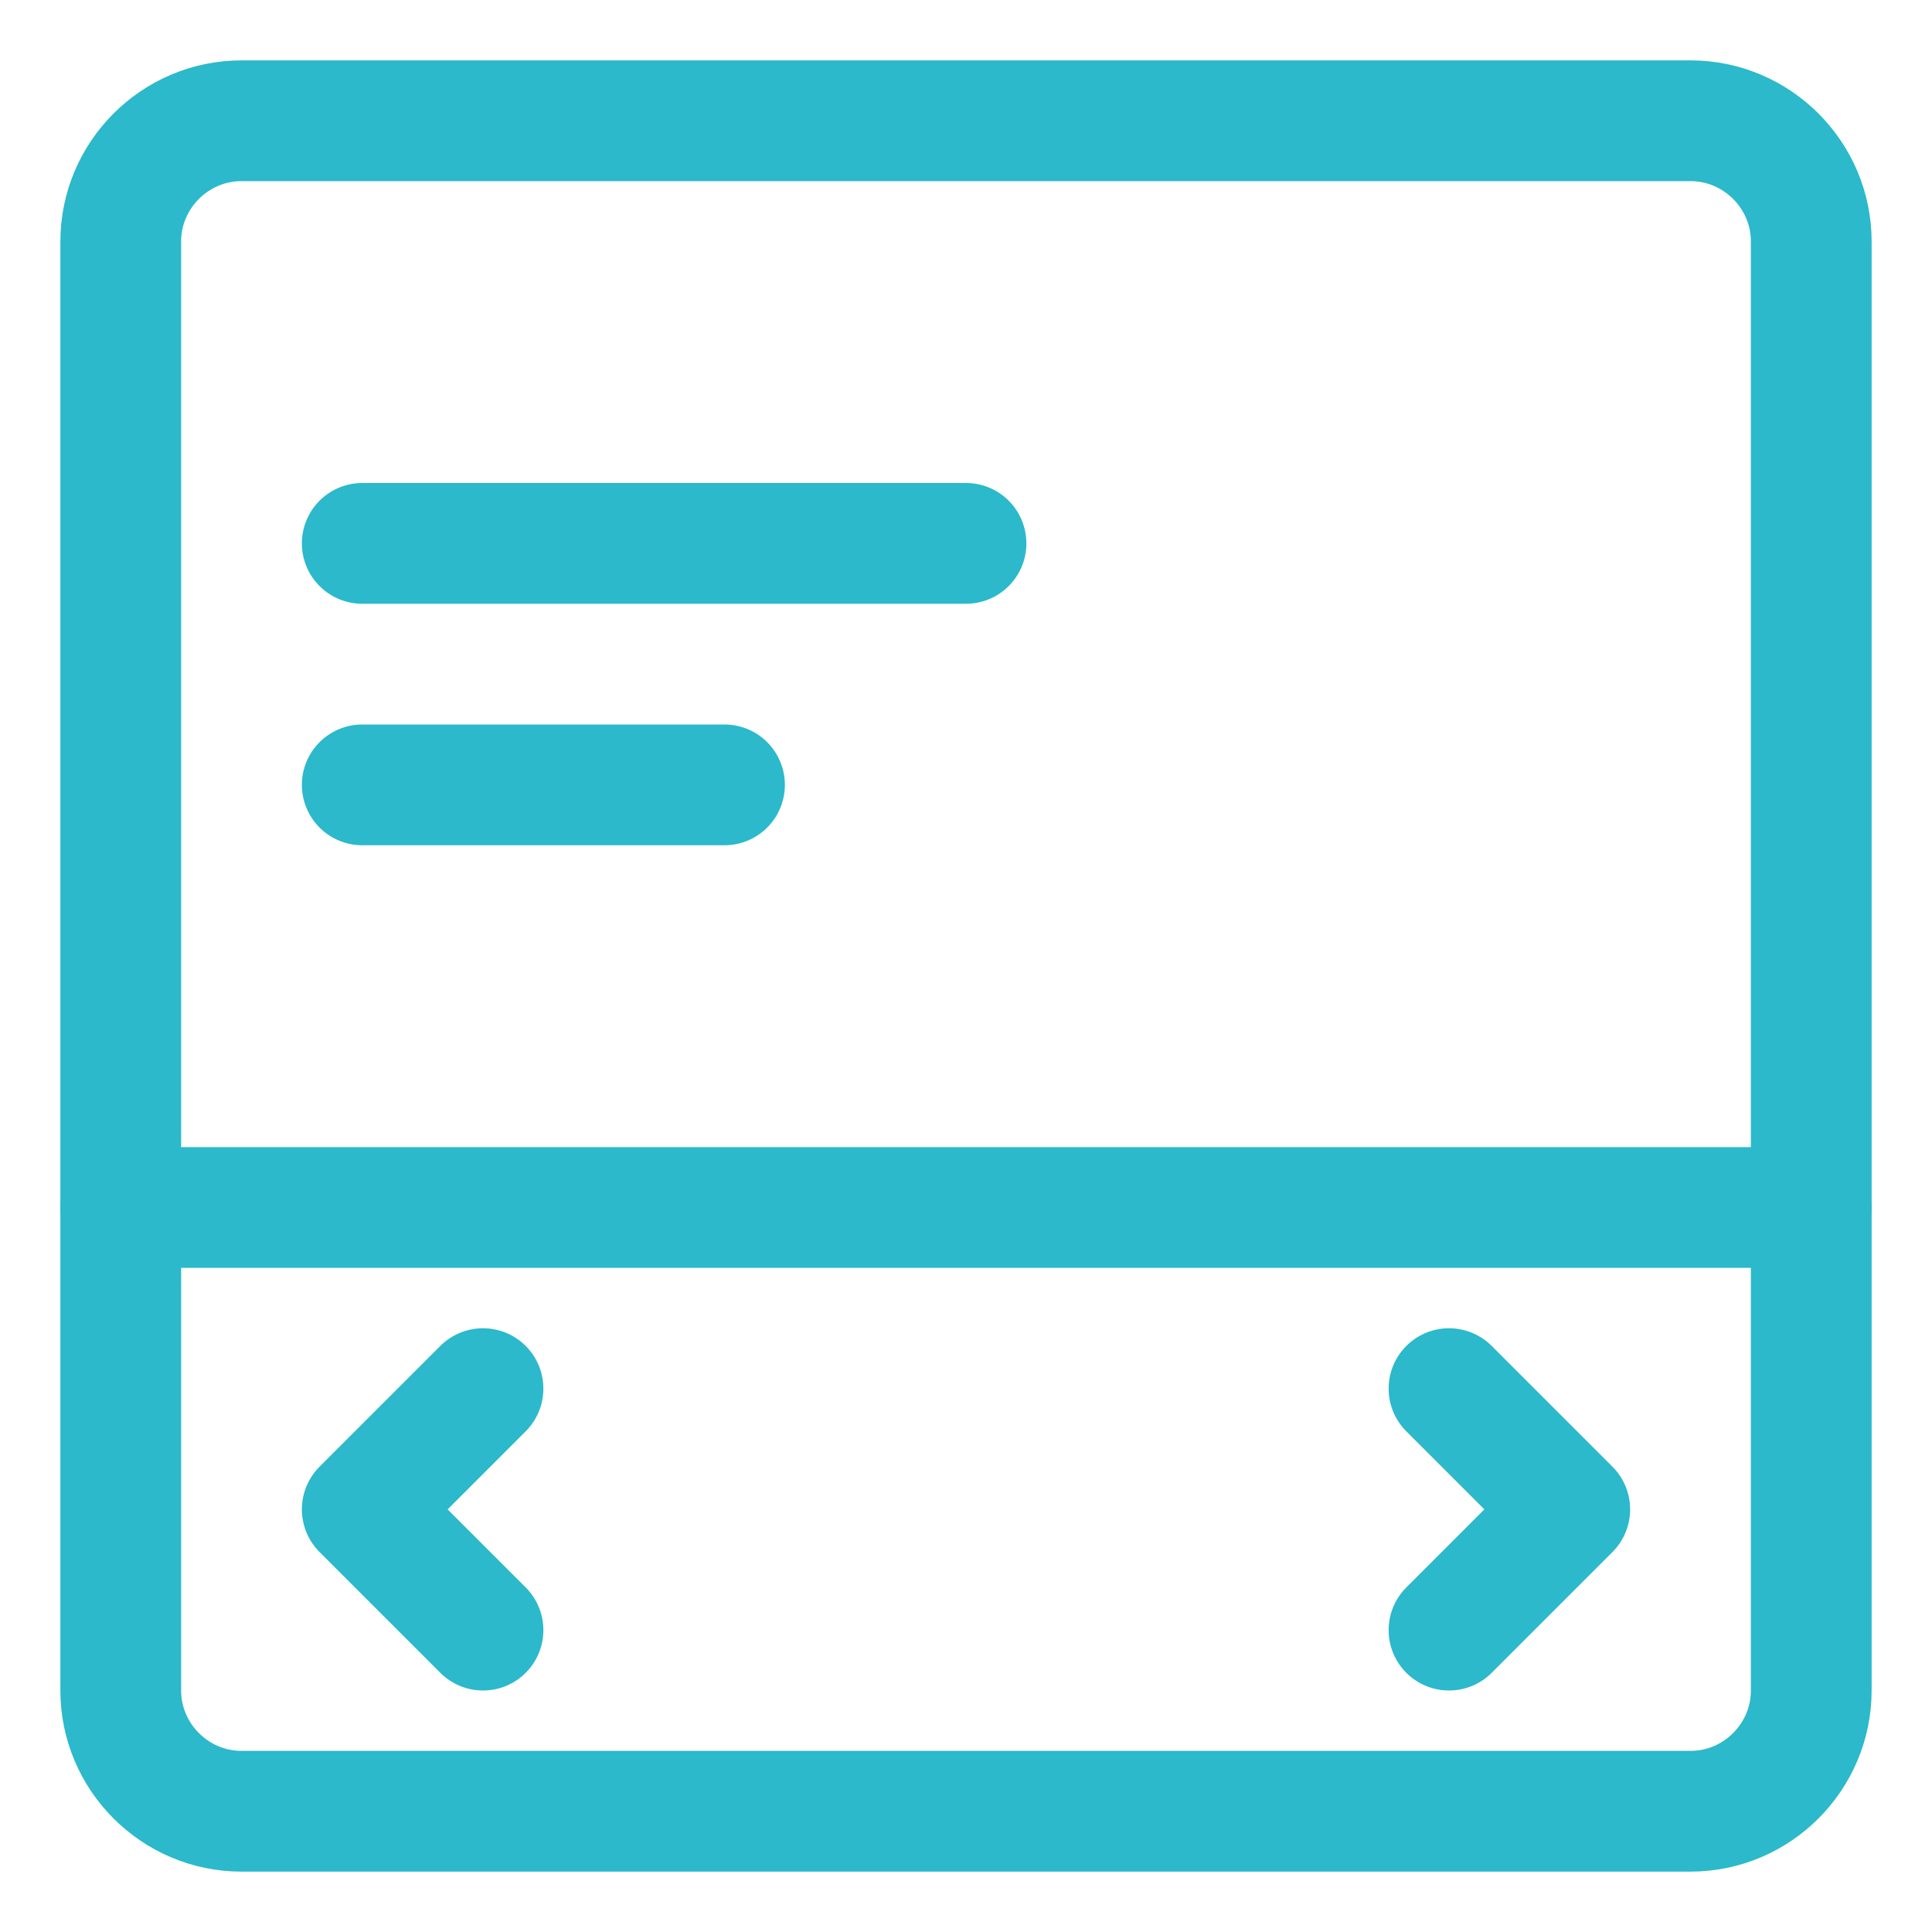
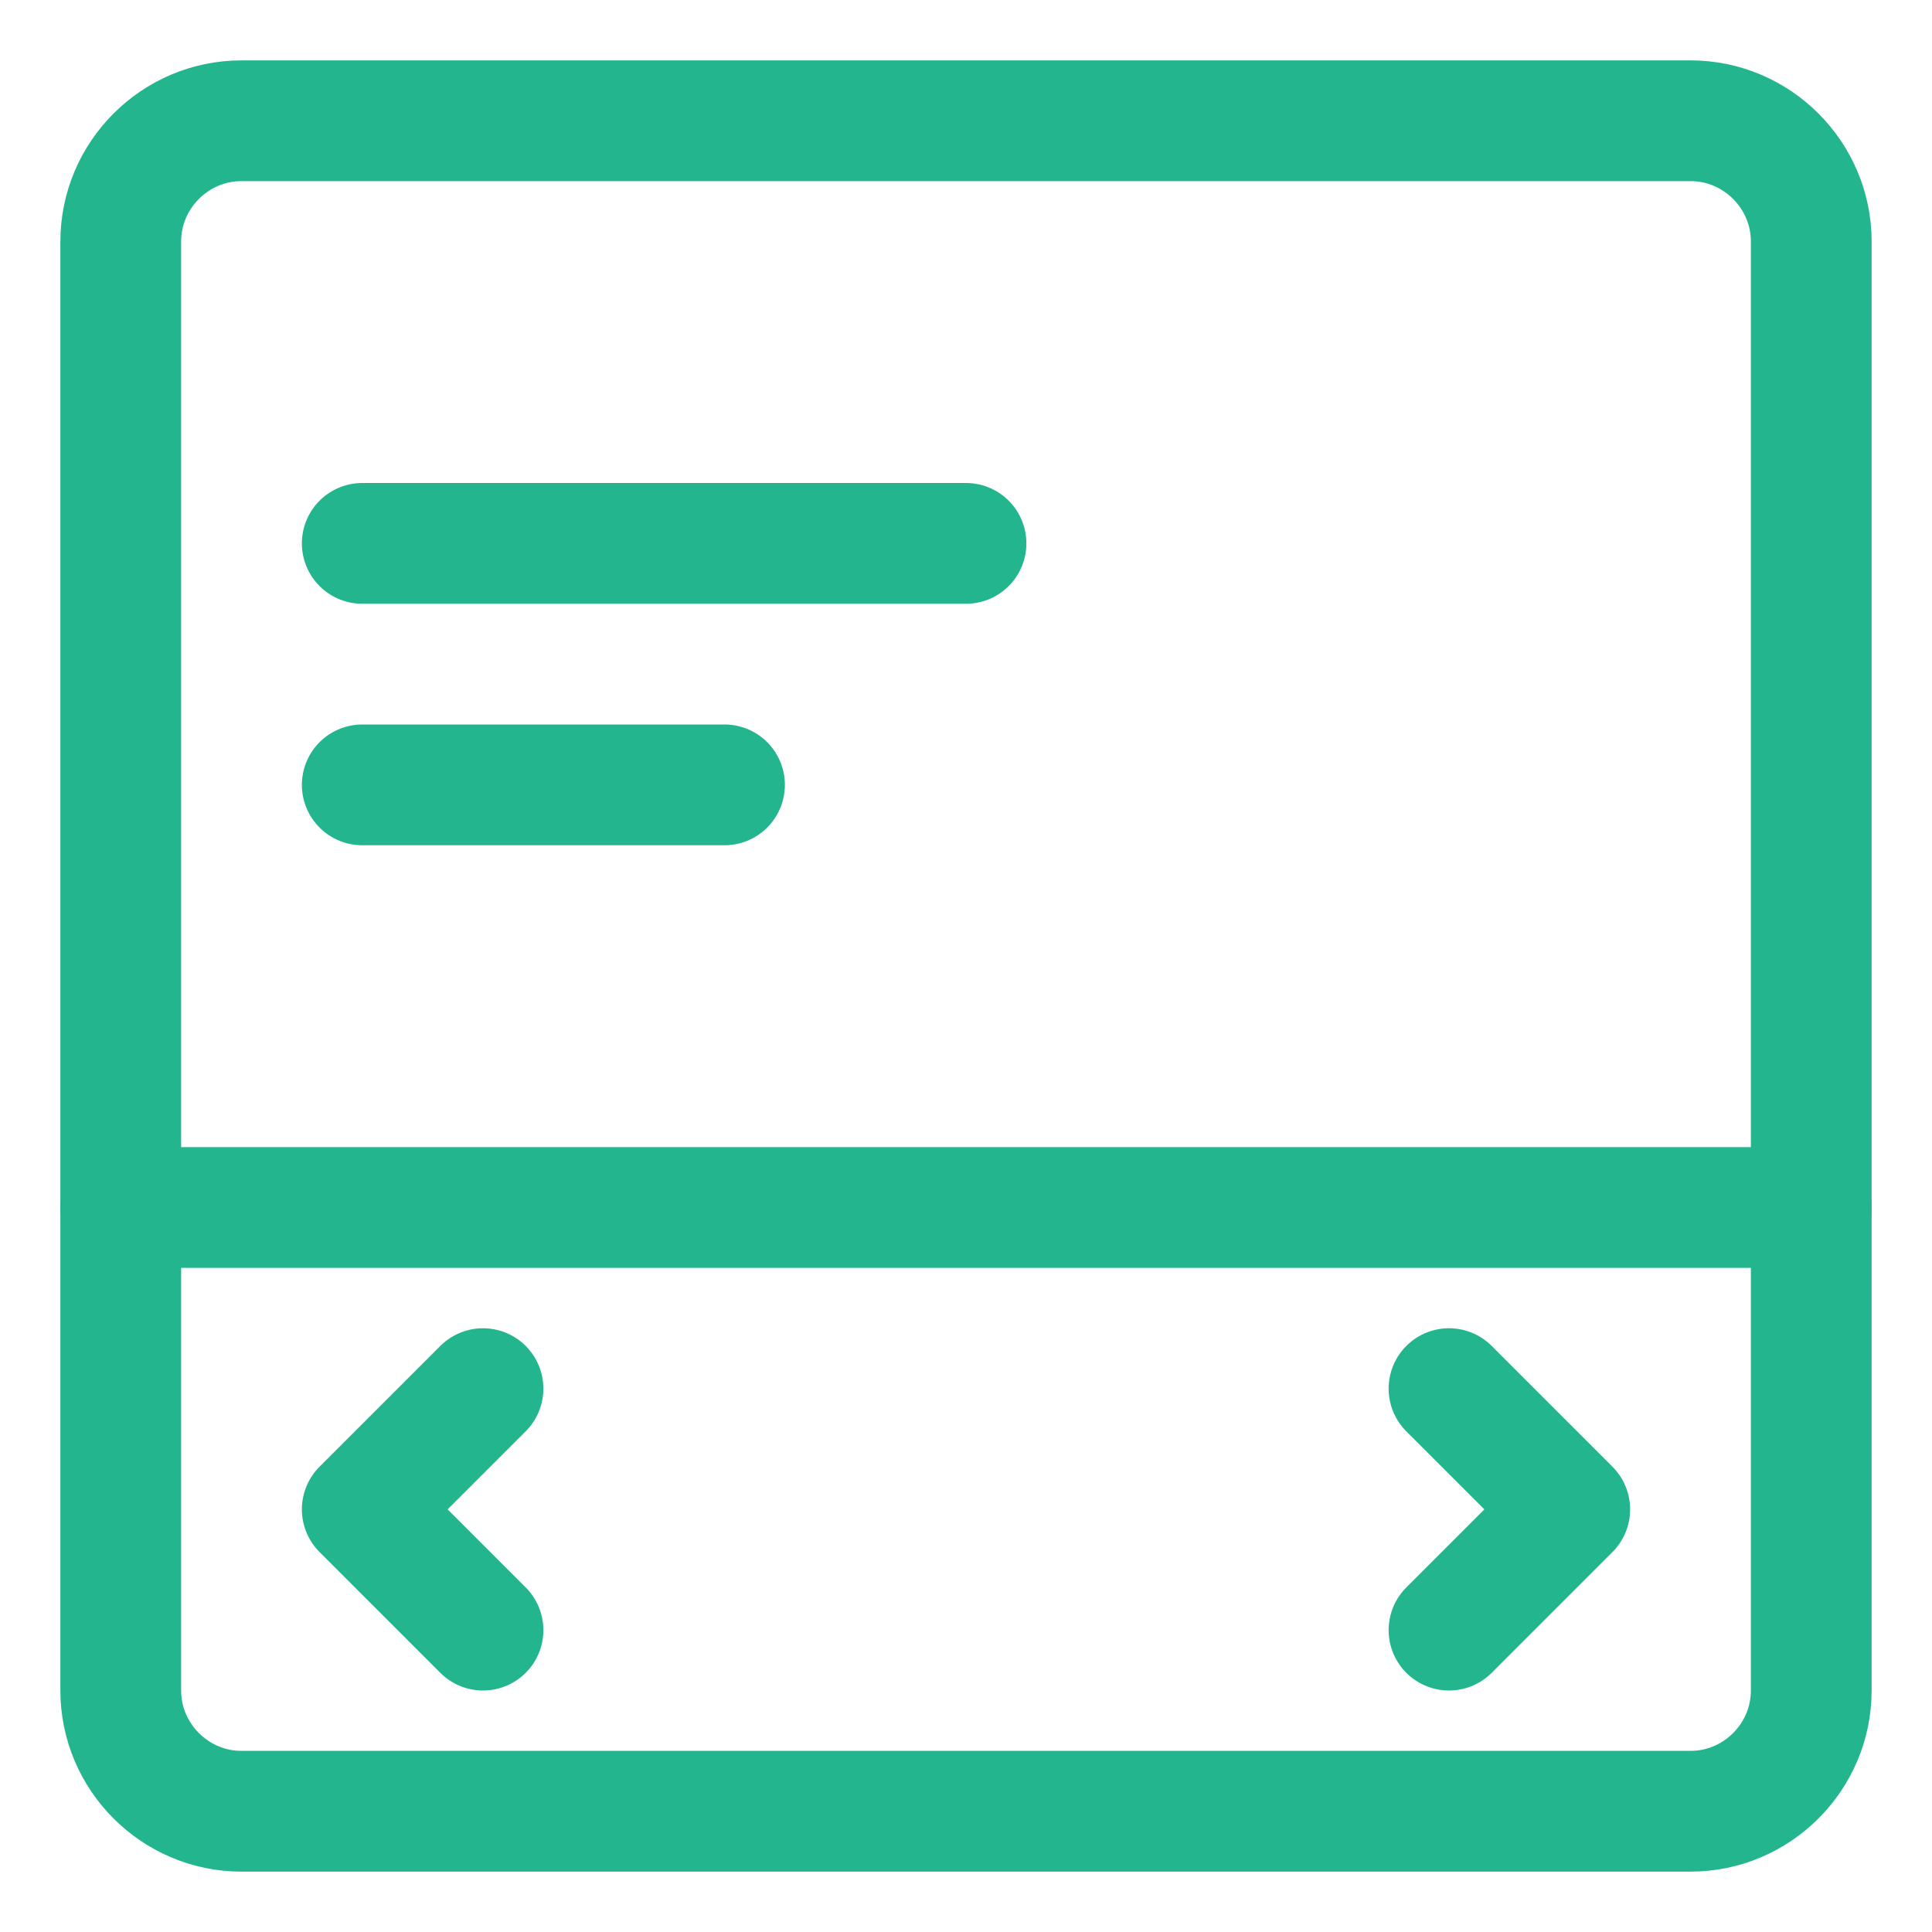
<svg xmlns="http://www.w3.org/2000/svg" version="1.1" id="Icons" viewBox="0 0 32 32" xml:space="preserve" width="800px" height="800px" fill="#000000">
  <g id="SVGRepo_bgCarrier" stroke-width="0" />
  <g id="SVGRepo_tracerCarrier" stroke-linecap="round" stroke-linejoin="round" />
  <g id="SVGRepo_iconCarrier">
-     <style type="text/css"> .st0{fill:none;stroke:#2bb9cb;stroke-width:2;stroke-linecap:round;stroke-linejoin:round;stroke-miterlimit:10;} </style>
+     <style type="text/css"> .st0{fill:none;stroke:#23b58e;stroke-width:2;stroke-linecap:round;stroke-linejoin:round;stroke-miterlimit:10;} </style>
    <path class="st0" d="M2,28V4c0-1.1,0.9-2,2-2h24c1.1,0,2,0.9,2,2v24c0,1.1-0.9,2-2,2H4C2.9,30,2,29.1,2,28z" />
    <line class="st0" x1="30" y1="20" x2="2" y2="20" />
    <polyline class="st0" points="8,27 6,25 8,23 " />
    <polyline class="st0" points="24,23 26,25 24,27 " />
    <line class="st0" x1="6" y1="9" x2="16" y2="9" />
    <line class="st0" x1="6" y1="13" x2="12" y2="13" />
  </g>
</svg>
